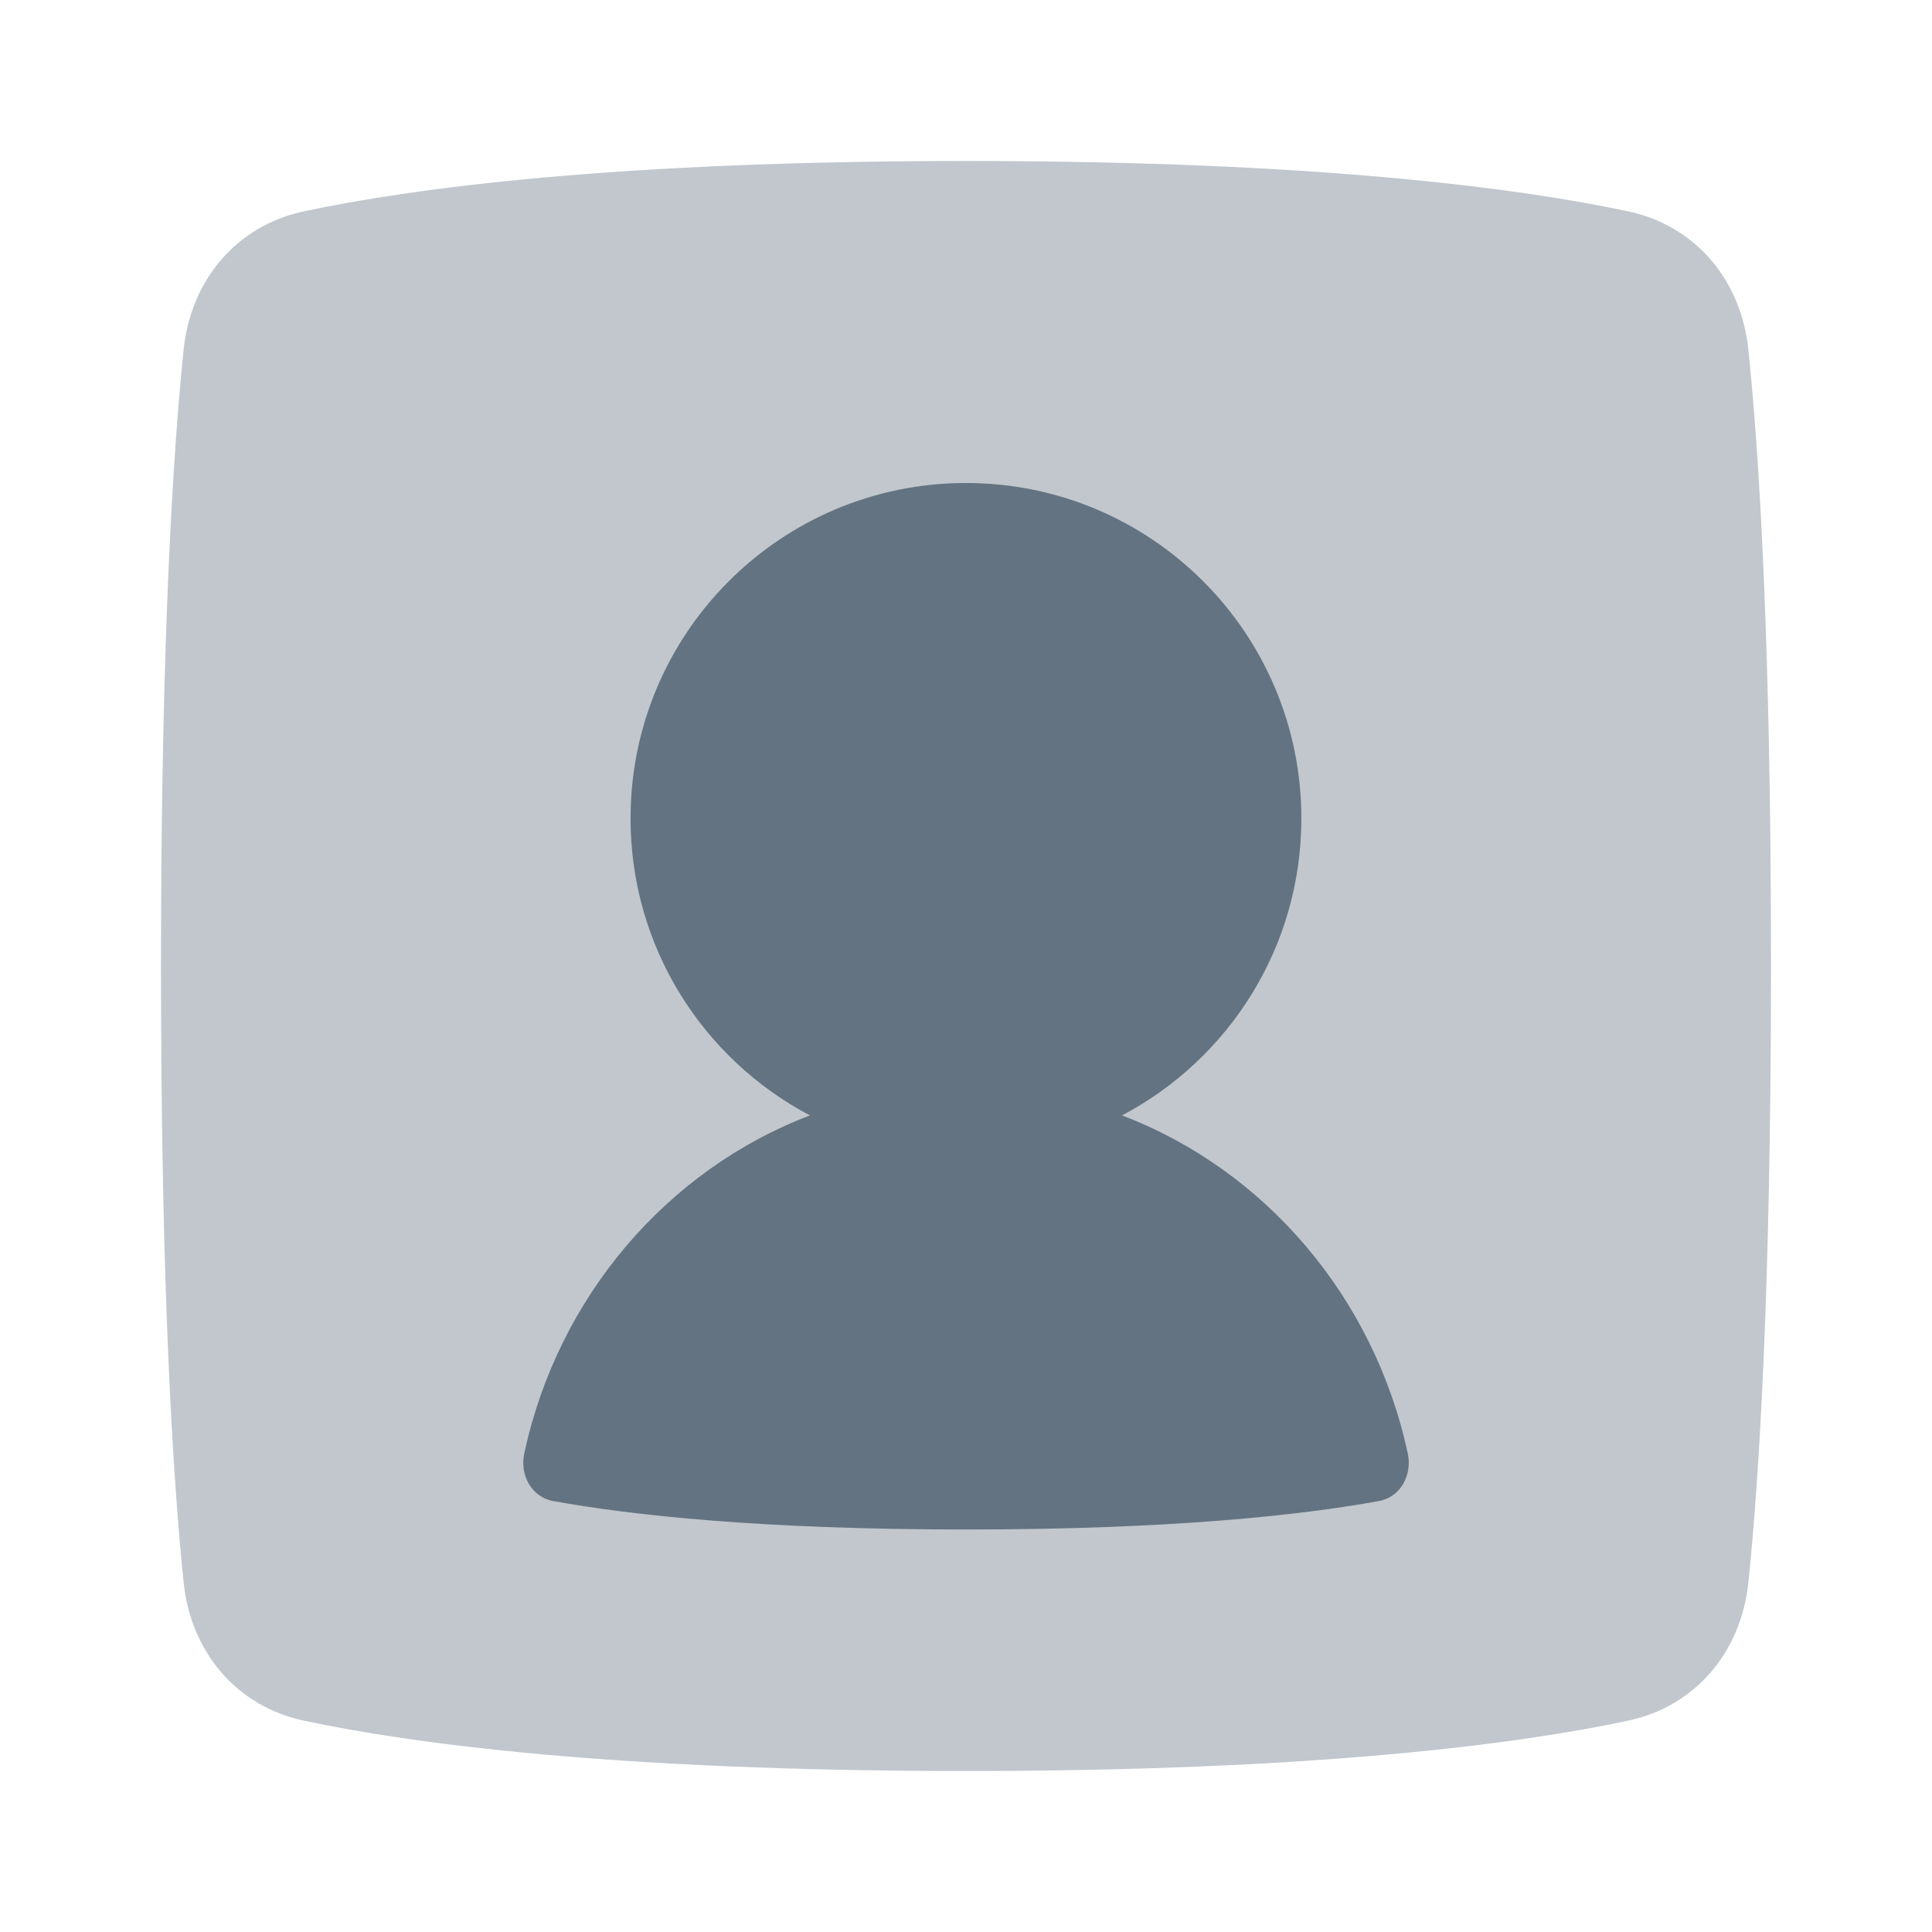
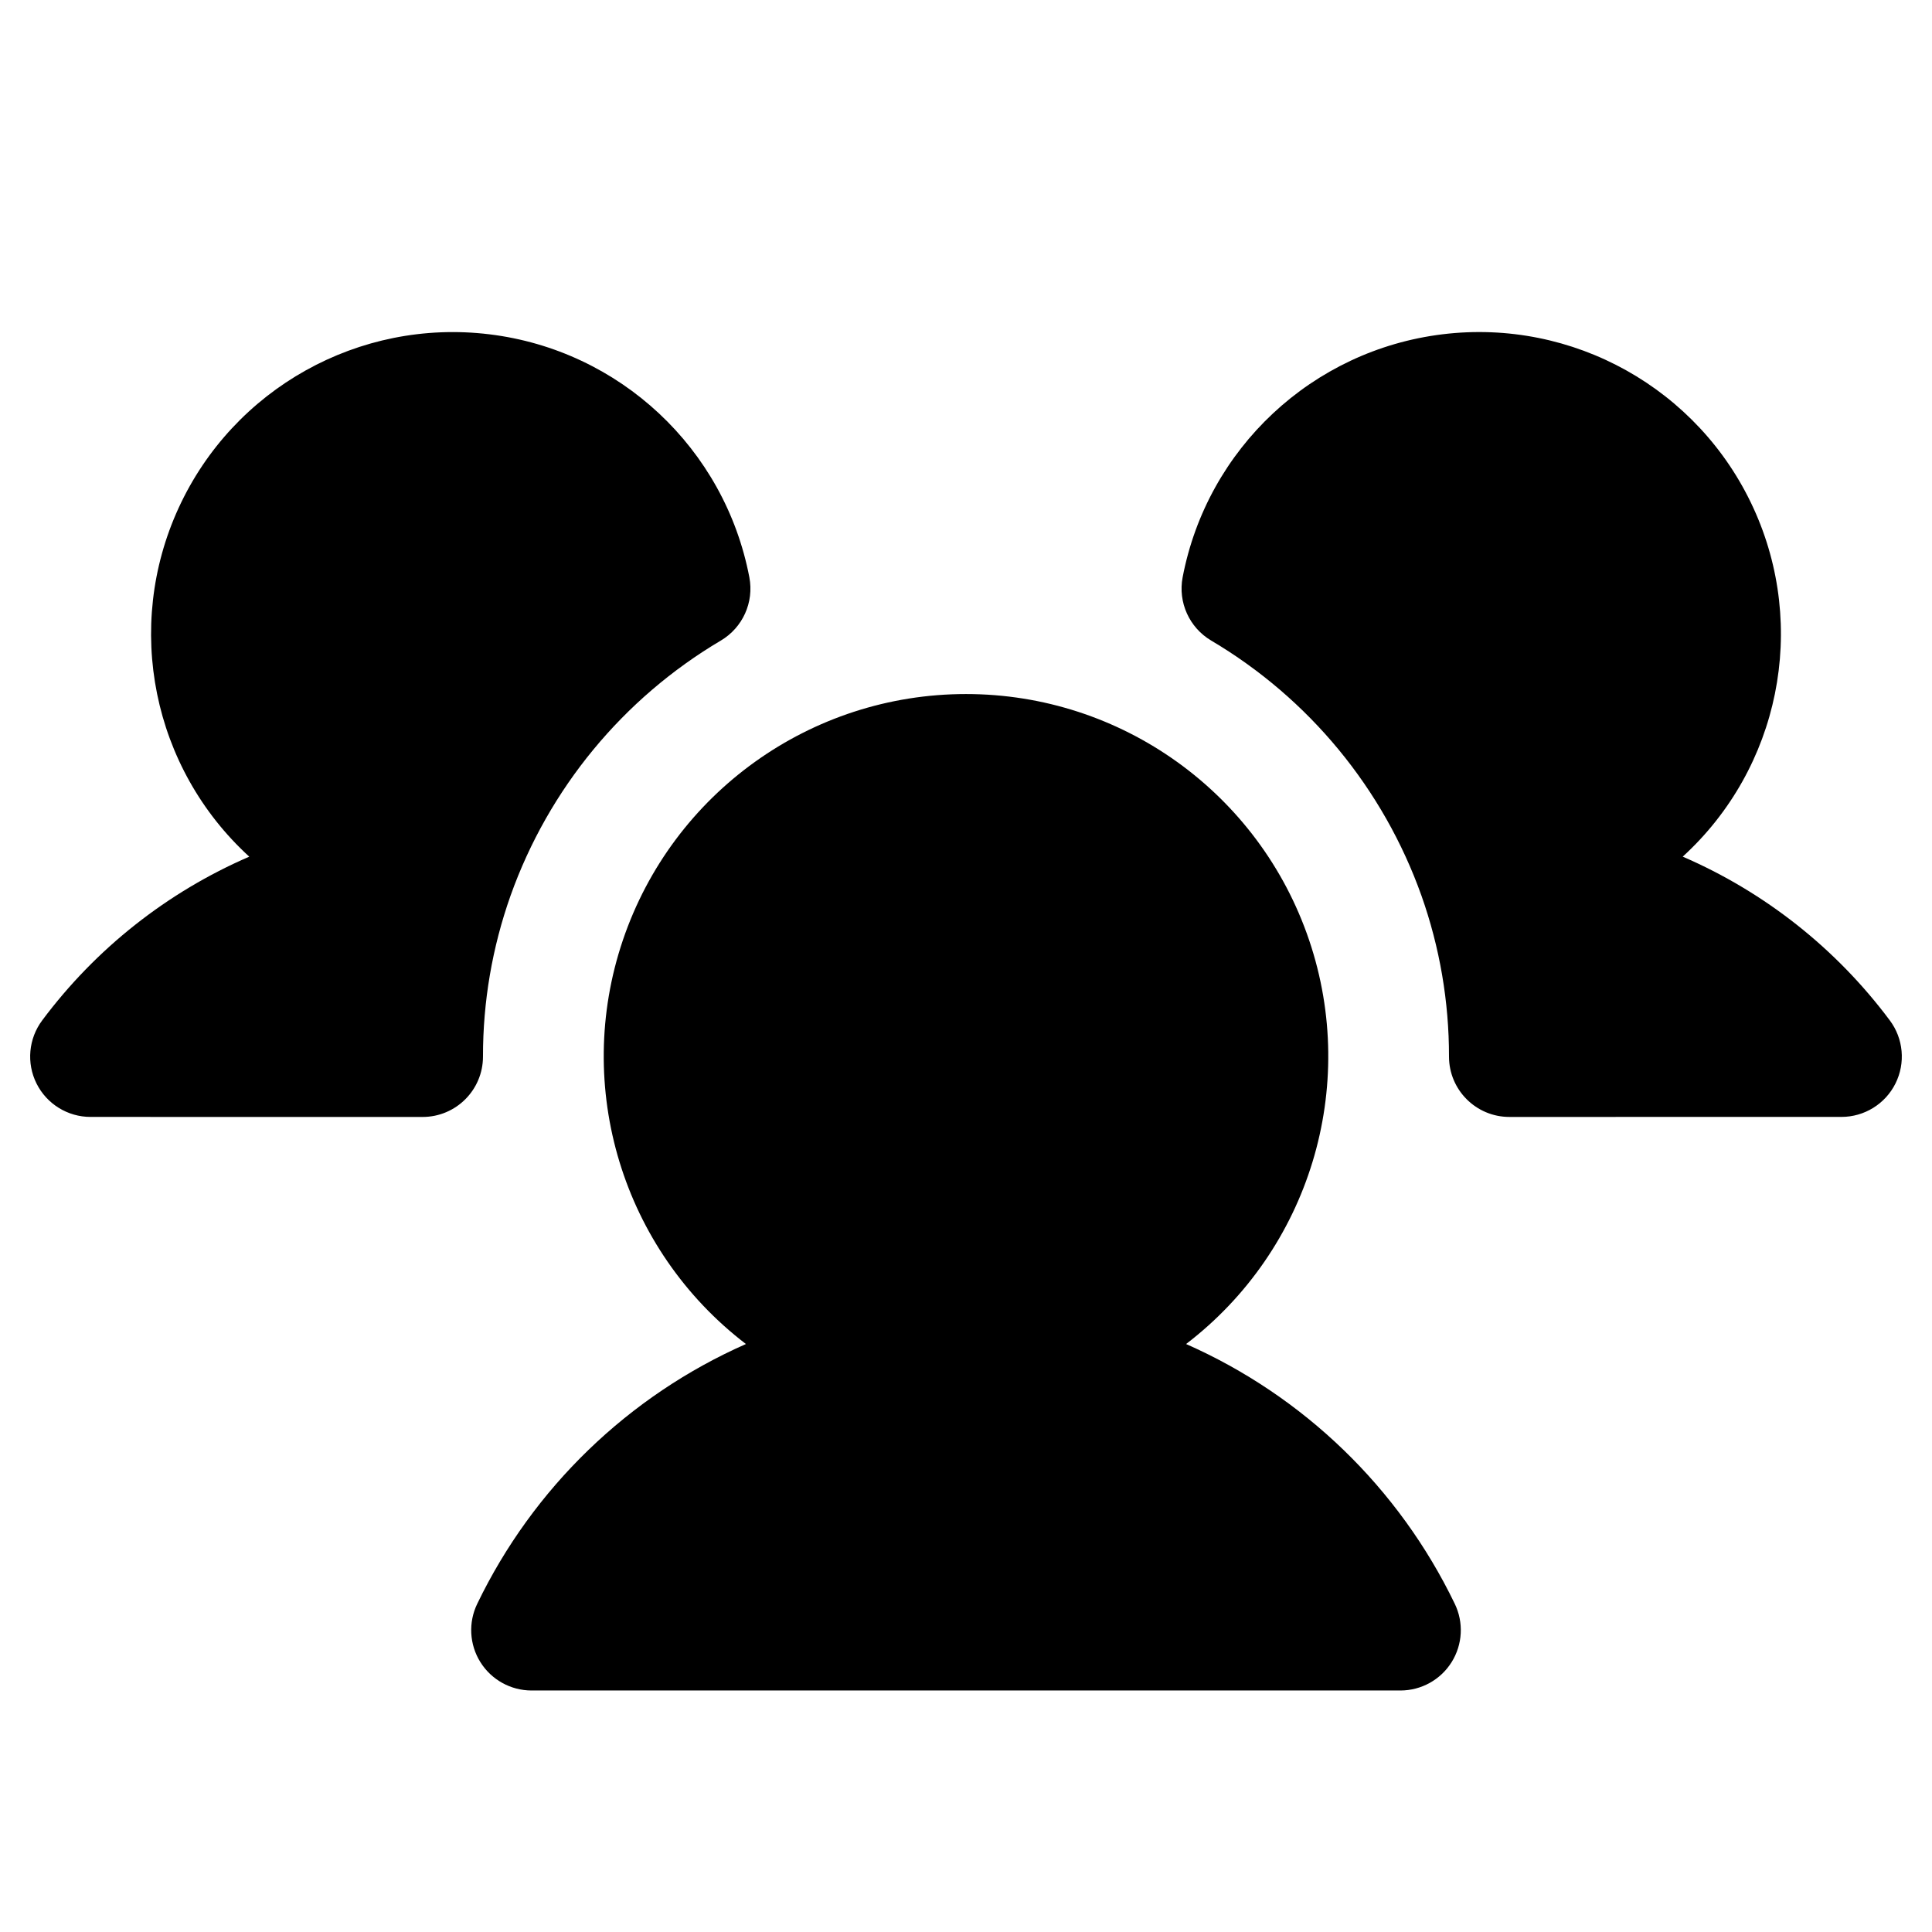
- <svg xmlns="http://www.w3.org/2000/svg" width="24" height="24" viewBox="0 0 24 24" fill="none">
-   <path opacity="0.4" d="M2.281 19.657C2.37 20.516 2.933 21.196 3.777 21.375C5.109 21.659 7.622 22 12 22C16.378 22 18.89 21.659 20.223 21.375C21.067 21.196 21.63 20.516 21.719 19.657C21.851 18.384 22 16.047 22 12C22 7.953 21.851 5.616 21.719 4.343C21.63 3.484 21.067 2.804 20.223 2.625C18.89 2.341 16.378 2 12 2C7.622 2 5.109 2.341 3.777 2.625C2.933 2.804 2.37 3.484 2.281 4.343C2.15 5.616 2 7.953 2 12C2 16.047 2.15 18.384 2.281 19.657Z" fill="#637381" />
-   <path d="M13.938 13.856C15.263 13.158 16.166 11.768 16.166 10.167C16.166 7.865 14.301 6 12 6C9.698 6 7.833 7.865 7.833 10.167C7.833 11.768 8.736 13.158 10.061 13.856C8.287 14.532 6.932 16.109 6.513 18.053C6.454 18.322 6.602 18.598 6.873 18.647C7.846 18.823 9.456 19 12.001 19C14.545 19 16.155 18.823 17.128 18.647C17.398 18.598 17.545 18.323 17.488 18.055C17.069 16.11 15.713 14.532 13.938 13.856Z" fill="#637381" />
+ <svg xmlns="http://www.w3.org/2000/svg" fill="#000000" width="256px" height="256px" viewBox="0 0 256 256" id="Flat">
+   <g id="SVGRepo_bgCarrier" stroke-width="0" />
+   <g id="SVGRepo_tracerCarrier" stroke-linecap="round" stroke-linejoin="round" />
+   <g id="SVGRepo_iconCarrier">
+     <path d="M63.998,140.002a8,8,0,0,1-8,8h-0l-44.001-.004a8,8,0,0,1-6.396-12.805A67.815,67.815,0,0,1,33.028,113.513,39.992,39.992,0,1,1,99.295,76.503a8,8,0,0,1-3.785,8.377,64.36,64.36,0,0,0-27.859,33.796A63.645,63.645,0,0,0,63.998,140.002Zm186.399-4.811a67.81,67.81,0,0,0-27.427-21.681A39.992,39.992,0,1,0,156.704,76.5a8.001,8.001,0,0,0,3.785,8.377,64.367,64.367,0,0,1,27.859,33.797A63.644,63.644,0,0,1,192,140a8,8,0,0,0,8.001,8l44.001-.004a8,8,0,0,0,6.396-12.805ZM157.162,178.09a48,48,0,1,0-58.323,0,71.668,71.668,0,0,0-35.595,34.405A8,8,0,0,0,70.435,223.999H185.565a8,8,0,0,0,7.191-11.505A71.668,71.668,0,0,0,157.162,178.09Z" />
+   </g>
</svg>
